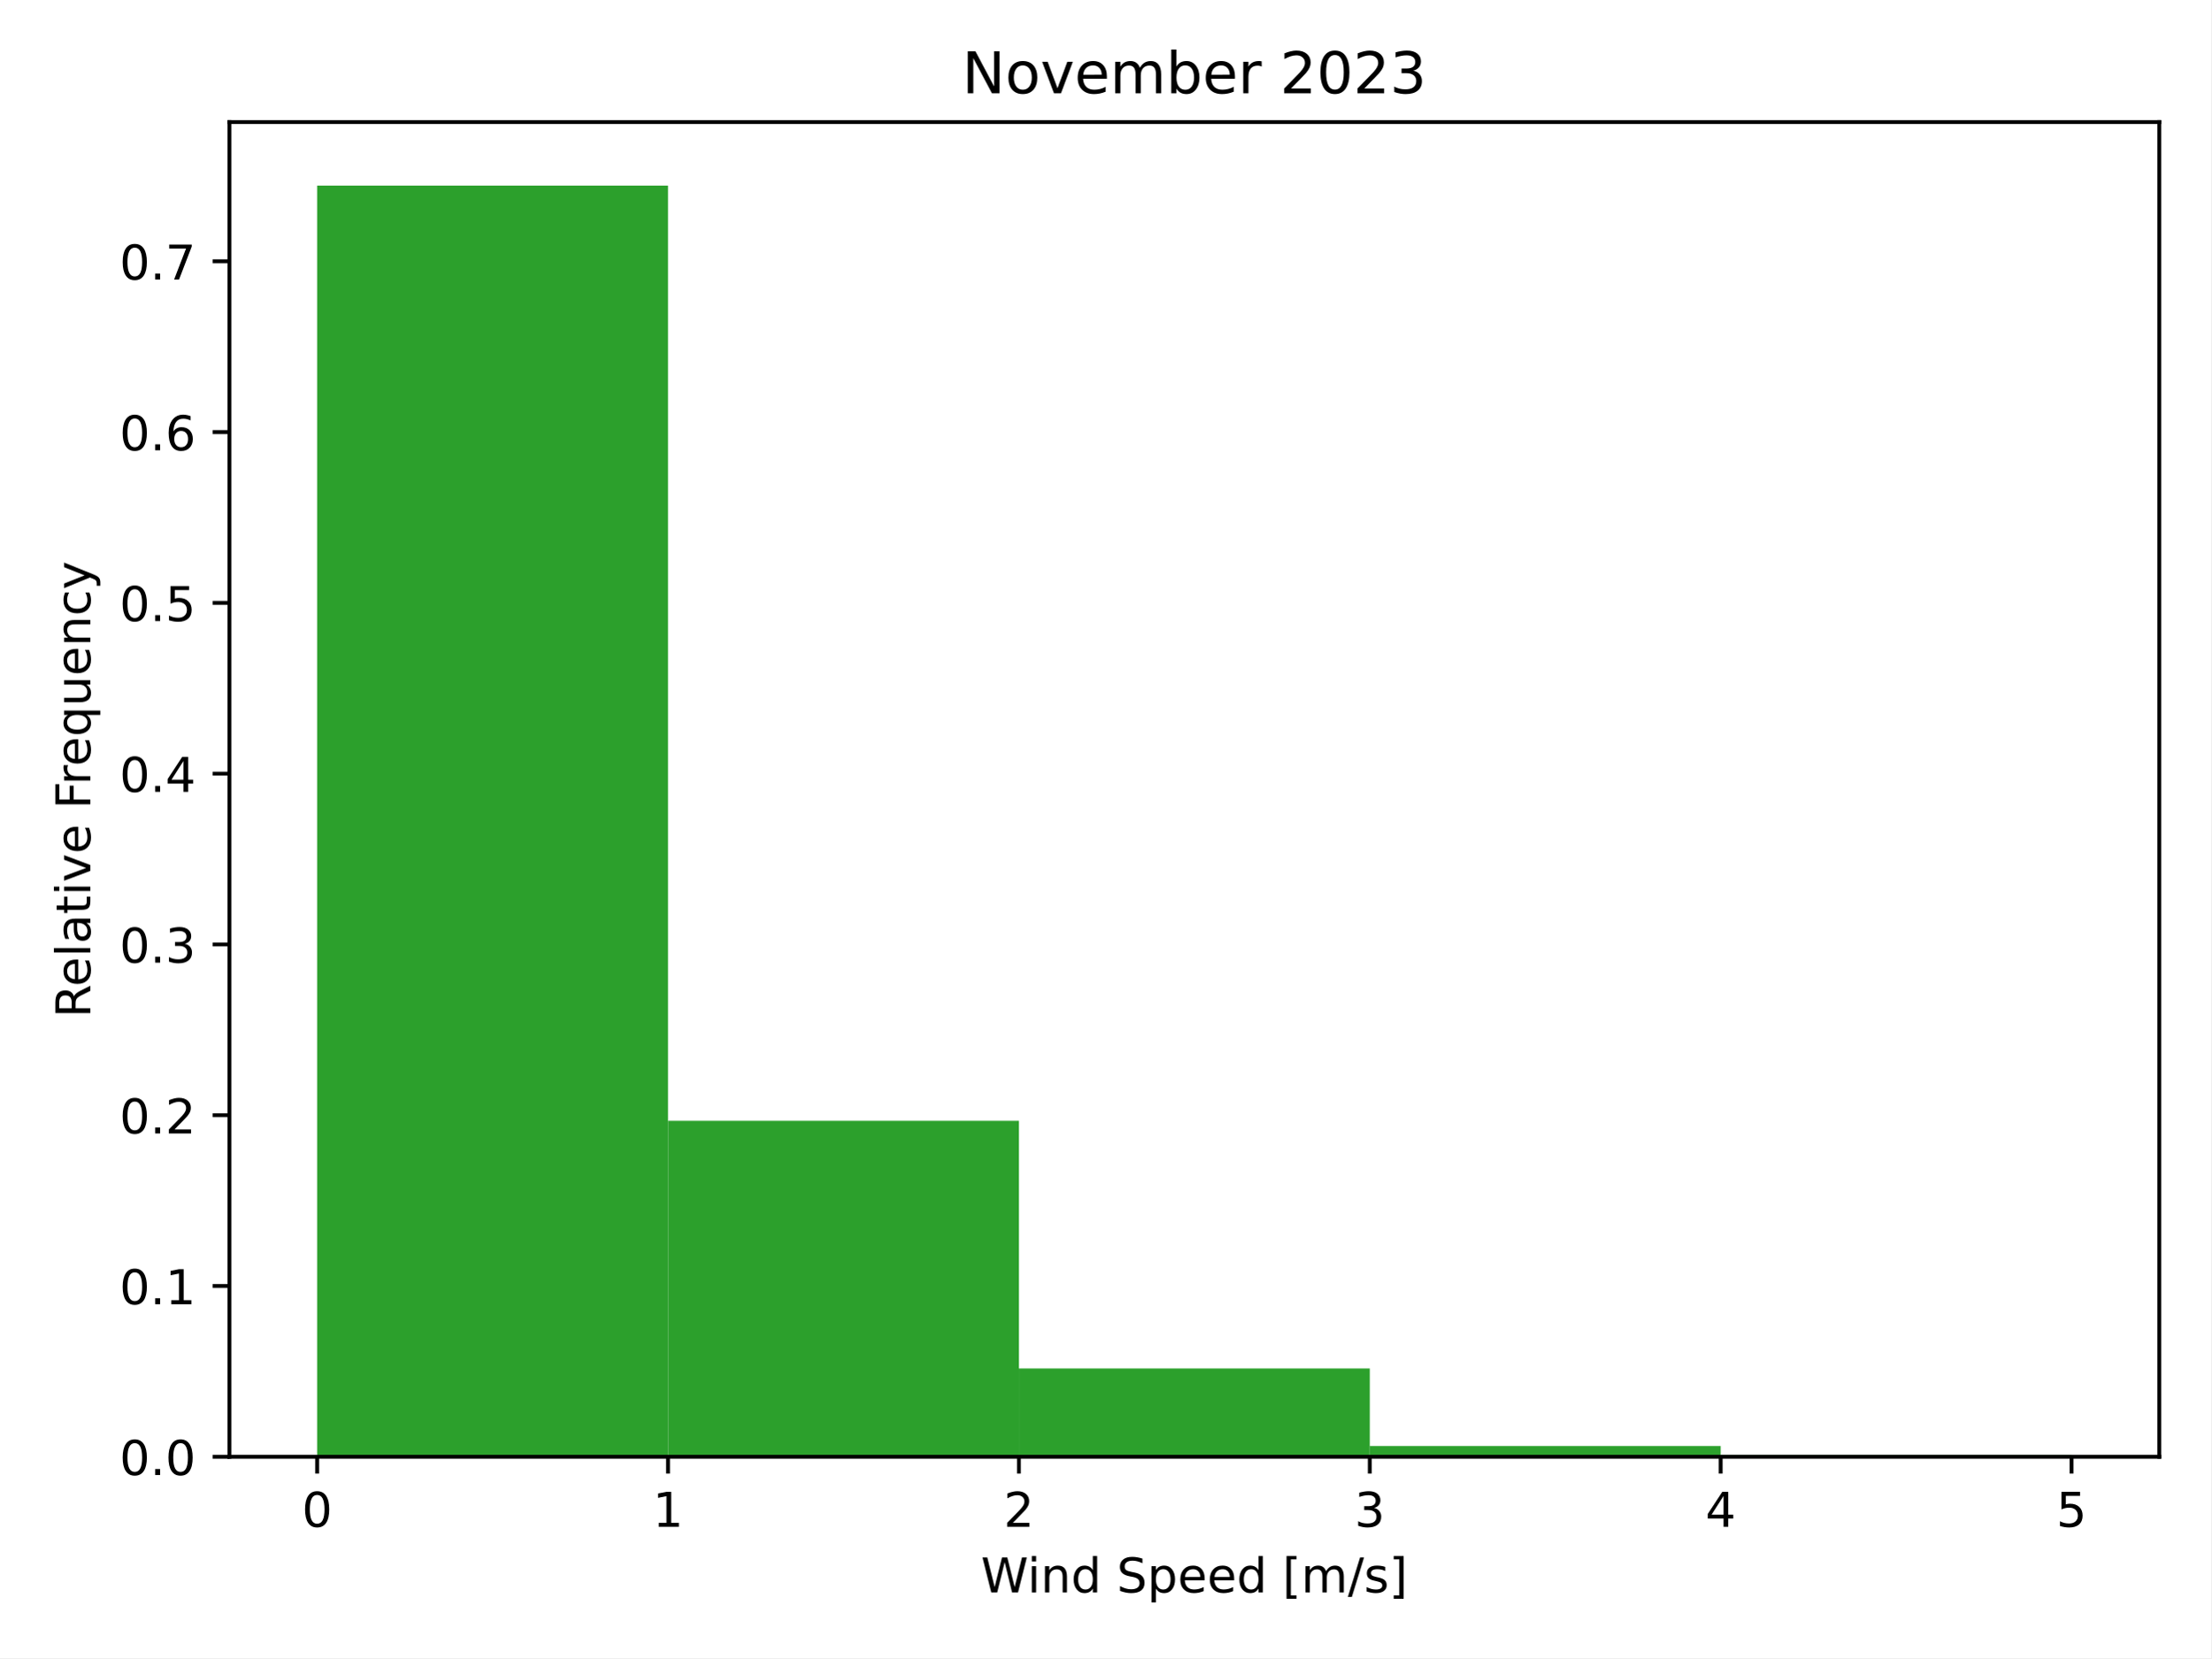
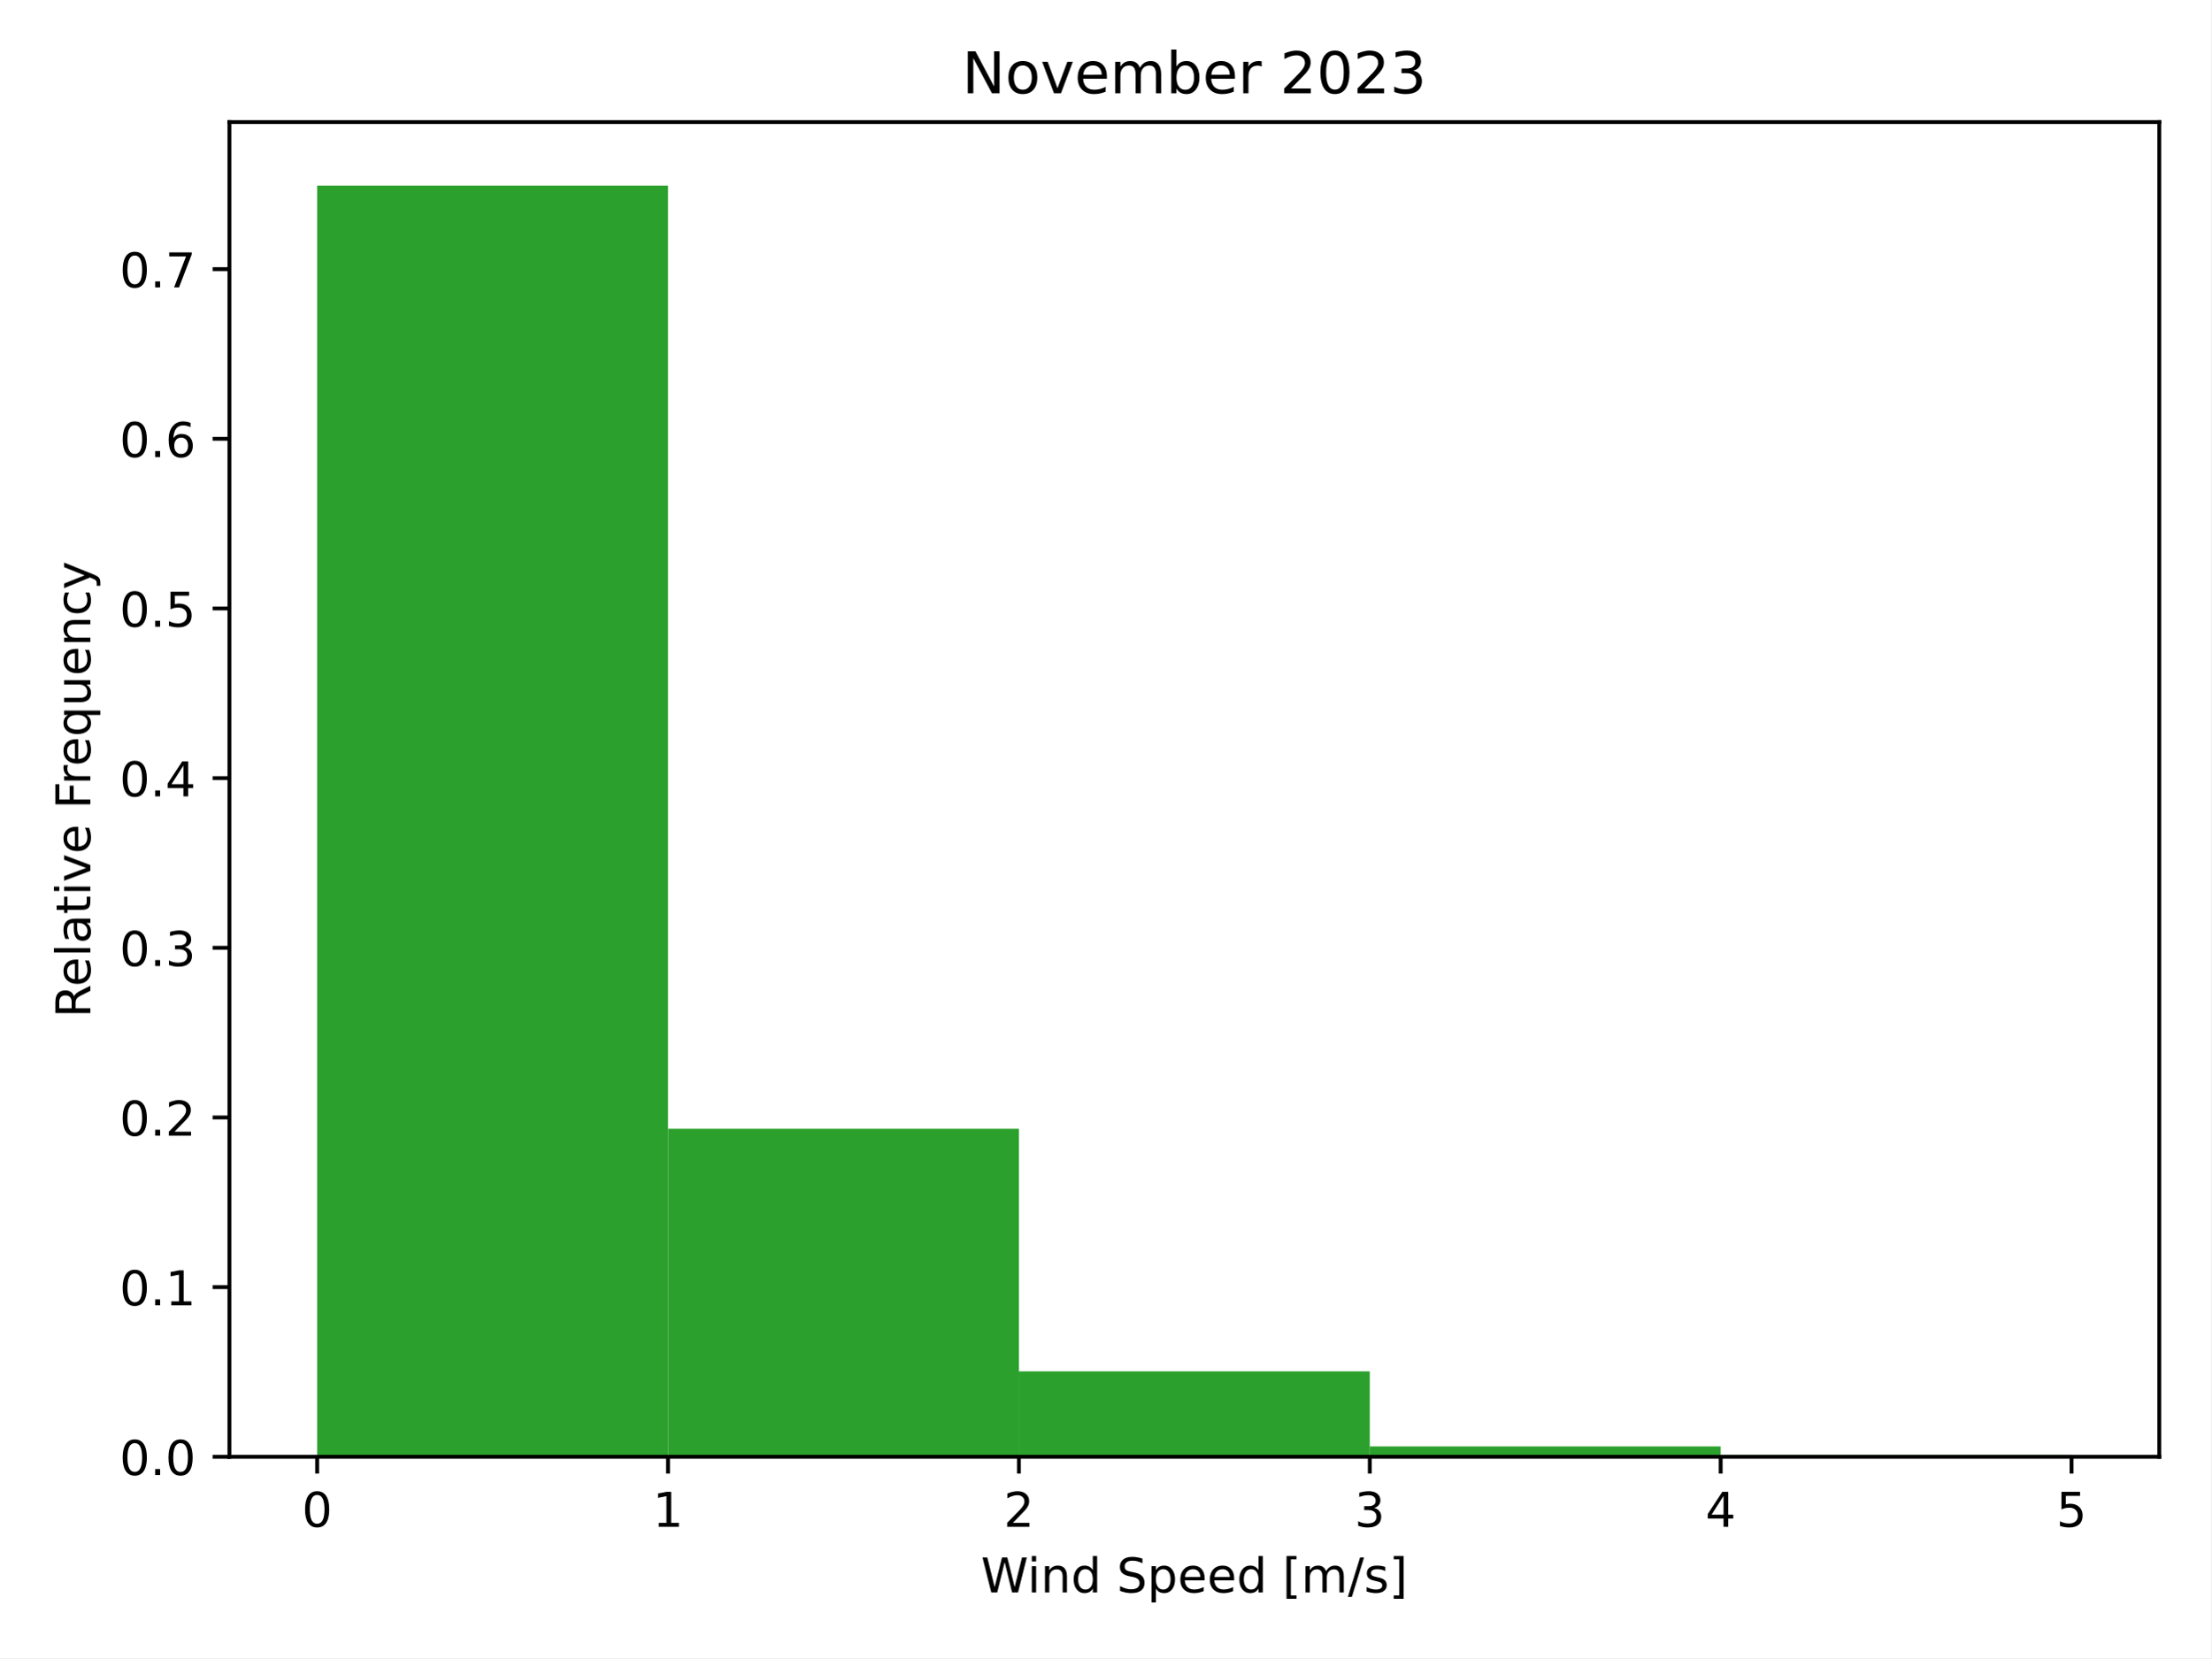
<svg xmlns="http://www.w3.org/2000/svg" xmlns:xlink="http://www.w3.org/1999/xlink" width="460.8pt" height="345.6pt" viewBox="0 0 460.8 345.6" version="1.1">
  <defs>
    <style type="text/css">*{stroke-linejoin: round; stroke-linecap: butt}</style>
  </defs>
  <g id="figure_1">
    <g id="patch_1">
      <path d="M 0 345.6  L 460.8 345.6  L 460.8 0  L 0 0  z " style="fill: #ffffff" />
    </g>
    <g id="axes_1">
      <g id="patch_2">
        <path d="M 47.81 303.64  L 450 303.64  L 450 25.44  L 47.81 25.44  z " style="fill: #ffffff" />
      </g>
      <g id="patch_3">
-         <path d="M 66.091 303.64  L 139.217 303.64  L 139.217 38.688  L 66.091 38.688  z " clip-path="url(#pb0e21afbc5)" style="fill: #2ca02c" />
+         <path d="M 66.091 303.64  L 139.217 303.64  L 139.217 38.688  L 66.091 38.688  z " clip-path="url(#pafac29fd90)" style="fill: #2ca02c" />
      </g>
      <g id="patch_4">
-         <path d="M 139.217 303.64  L 212.342 303.64  L 212.342 233.601  L 139.217 233.601  z " clip-path="url(#pb0e21afbc5)" style="fill: #2ca02c" />
+         <path d="M 139.217 303.64  L 212.342 303.64  L 212.342 235.26  L 139.217 235.26  z " clip-path="url(#pafac29fd90)" style="fill: #2ca02c" />
      </g>
      <g id="patch_5">
-         <path d="M 212.342 303.64  L 285.468 303.64  L 285.468 285.228  L 212.342 285.228  z " clip-path="url(#pb0e21afbc5)" style="fill: #2ca02c" />
+         <path d="M 212.342 303.64  L 285.468 303.64  L 285.468 285.826  L 212.342 285.826  z " clip-path="url(#pafac29fd90)" style="fill: #2ca02c" />
      </g>
      <g id="patch_6">
-         <path d="M 285.468 303.64  L 358.593 303.64  L 358.593 301.401  L 285.468 301.401  z " clip-path="url(#pb0e21afbc5)" style="fill: #2ca02c" />
+         <path d="M 285.468 303.64  L 358.593 303.64  L 358.593 301.474  L 285.468 301.474  z " clip-path="url(#pafac29fd90)" style="fill: #2ca02c" />
      </g>
      <g id="patch_7">
-         <path d="M 358.593 303.64  L 431.719 303.64  L 431.719 303.306  L 358.593 303.306  z " clip-path="url(#pb0e21afbc5)" style="fill: #2ca02c" />
+         <path d="M 358.593 303.64  L 431.719 303.64  L 431.719 303.317  L 358.593 303.317  z " clip-path="url(#pafac29fd90)" style="fill: #2ca02c" />
      </g>
      <g id="matplotlib.axis_1">
        <g id="xtick_1">
          <g id="line2d_1">
            <defs>
-               <path id="mb239169184" d="M 0 0  L 0 3.5  " style="stroke: #000000; stroke-width: 0.8" />
+               <path id="m28a79cea11" d="M 0 0  L 0 3.5  " style="stroke: #000000; stroke-width: 0.8" />
            </defs>
            <g>
-               <use xlink:href="#mb239169184" x="66.091" y="303.64" style="stroke: #000000; stroke-width: 0.8" />
+               <use xlink:href="#m28a79cea11" x="66.091" y="303.64" style="stroke: #000000; stroke-width: 0.8" />
            </g>
          </g>
          <g id="text_1">
            <g transform="translate(62.91011 318.2384) scale(0.1 -0.1)">
              <defs>
                <path id="DejaVuSans-30" d="M 2034 4250  Q 1547 4250 1301 3770  Q 1056 3291 1056 2328  Q 1056 1369 1301 889  Q 1547 409 2034 409  Q 2525 409 2770 889  Q 3016 1369 3016 2328  Q 3016 3291 2770 3770  Q 2525 4250 2034 4250  z M 2034 4750  Q 2819 4750 3233 4129  Q 3647 3509 3647 2328  Q 3647 1150 3233 529  Q 2819 -91 2034 -91  Q 1250 -91 836 529  Q 422 1150 422 2328  Q 422 3509 836 4129  Q 1250 4750 2034 4750  z " transform="scale(0.015625)" />
              </defs>
              <use xlink:href="#DejaVuSans-30" />
            </g>
          </g>
        </g>
        <g id="xtick_2">
          <g id="line2d_2">
            <g>
-               <use xlink:href="#mb239169184" x="139.217" y="303.64" style="stroke: #000000; stroke-width: 0.8" />
+               <use xlink:href="#m28a79cea11" x="139.217" y="303.64" style="stroke: #000000; stroke-width: 0.8" />
            </g>
          </g>
          <g id="text_2">
            <g transform="translate(136.0356 318.2384) scale(0.1 -0.1)">
              <defs>
                <path id="DejaVuSans-31" d="M 794 531  L 1825 531  L 1825 4091  L 703 3866  L 703 4441  L 1819 4666  L 2450 4666  L 2450 531  L 3481 531  L 3481 0  L 794 0  L 794 531  z " transform="scale(0.015625)" />
              </defs>
              <use xlink:href="#DejaVuSans-31" />
            </g>
          </g>
        </g>
        <g id="xtick_3">
          <g id="line2d_3">
            <g>
-               <use xlink:href="#mb239169184" x="212.342" y="303.64" style="stroke: #000000; stroke-width: 0.8" />
+               <use xlink:href="#m28a79cea11" x="212.342" y="303.64" style="stroke: #000000; stroke-width: 0.8" />
            </g>
          </g>
          <g id="text_3">
            <g transform="translate(209.161 318.2384) scale(0.1 -0.1)">
              <defs>
                <path id="DejaVuSans-32" d="M 1228 531  L 3431 531  L 3431 0  L 469 0  L 469 531  Q 828 903 1448 1529  Q 2069 2156 2228 2338  Q 2531 2678 2651 2914  Q 2772 3150 2772 3378  Q 2772 3750 2511 3984  Q 2250 4219 1831 4219  Q 1534 4219 1204 4116  Q 875 4013 500 3803  L 500 4441  Q 881 4594 1212 4672  Q 1544 4750 1819 4750  Q 2544 4750 2975 4387  Q 3406 4025 3406 3419  Q 3406 3131 3298 2873  Q 3191 2616 2906 2266  Q 2828 2175 2409 1742  Q 1991 1309 1228 531  z " transform="scale(0.015625)" />
              </defs>
              <use xlink:href="#DejaVuSans-32" />
            </g>
          </g>
        </g>
        <g id="xtick_4">
          <g id="line2d_4">
            <g>
-               <use xlink:href="#mb239169184" x="285.468" y="303.64" style="stroke: #000000; stroke-width: 0.8" />
+               <use xlink:href="#m28a79cea11" x="285.468" y="303.64" style="stroke: #000000; stroke-width: 0.8" />
            </g>
          </g>
          <g id="text_4">
            <g transform="translate(282.2865 318.2384) scale(0.1 -0.1)">
              <defs>
                <path id="DejaVuSans-33" d="M 2597 2516  Q 3050 2419 3304 2112  Q 3559 1806 3559 1356  Q 3559 666 3084 287  Q 2609 -91 1734 -91  Q 1441 -91 1130 -33  Q 819 25 488 141  L 488 750  Q 750 597 1062 519  Q 1375 441 1716 441  Q 2309 441 2620 675  Q 2931 909 2931 1356  Q 2931 1769 2642 2001  Q 2353 2234 1838 2234  L 1294 2234  L 1294 2753  L 1863 2753  Q 2328 2753 2575 2939  Q 2822 3125 2822 3475  Q 2822 3834 2567 4026  Q 2313 4219 1838 4219  Q 1578 4219 1281 4162  Q 984 4106 628 3988  L 628 4550  Q 988 4650 1302 4700  Q 1616 4750 1894 4750  Q 2613 4750 3031 4423  Q 3450 4097 3450 3541  Q 3450 3153 3228 2886  Q 3006 2619 2597 2516  z " transform="scale(0.015625)" />
              </defs>
              <use xlink:href="#DejaVuSans-33" />
            </g>
          </g>
        </g>
        <g id="xtick_5">
          <g id="line2d_5">
            <g>
-               <use xlink:href="#mb239169184" x="358.593" y="303.64" style="stroke: #000000; stroke-width: 0.8" />
+               <use xlink:href="#m28a79cea11" x="358.593" y="303.64" style="stroke: #000000; stroke-width: 0.8" />
            </g>
          </g>
          <g id="text_5">
            <g transform="translate(355.4119 318.2384) scale(0.1 -0.1)">
              <defs>
                <path id="DejaVuSans-34" d="M 2419 4116  L 825 1625  L 2419 1625  L 2419 4116  z M 2253 4666  L 3047 4666  L 3047 1625  L 3713 1625  L 3713 1100  L 3047 1100  L 3047 0  L 2419 0  L 2419 1100  L 313 1100  L 313 1709  L 2253 4666  z " transform="scale(0.015625)" />
              </defs>
              <use xlink:href="#DejaVuSans-34" />
            </g>
          </g>
        </g>
        <g id="xtick_6">
          <g id="line2d_6">
            <g>
-               <use xlink:href="#mb239169184" x="431.719" y="303.64" style="stroke: #000000; stroke-width: 0.8" />
+               <use xlink:href="#m28a79cea11" x="431.719" y="303.64" style="stroke: #000000; stroke-width: 0.8" />
            </g>
          </g>
          <g id="text_6">
            <g transform="translate(428.5374 318.2384) scale(0.1 -0.1)">
              <defs>
                <path id="DejaVuSans-35" d="M 691 4666  L 3169 4666  L 3169 4134  L 1269 4134  L 1269 2991  Q 1406 3038 1543 3061  Q 1681 3084 1819 3084  Q 2600 3084 3056 2656  Q 3513 2228 3513 1497  Q 3513 744 3044 326  Q 2575 -91 1722 -91  Q 1428 -91 1123 -41  Q 819 9 494 109  L 494 744  Q 775 591 1075 516  Q 1375 441 1709 441  Q 2250 441 2565 725  Q 2881 1009 2881 1497  Q 2881 1984 2565 2268  Q 2250 2553 1709 2553  Q 1456 2553 1204 2497  Q 953 2441 691 2322  L 691 4666  z " transform="scale(0.015625)" />
              </defs>
              <use xlink:href="#DejaVuSans-35" />
            </g>
          </g>
        </g>
        <g id="text_7">
          <g transform="translate(204.4269 331.9166) scale(0.1 -0.1)">
            <defs>
              <path id="DejaVuSans-57" d="M 213 4666  L 850 4666  L 1831 722  L 2809 4666  L 3519 4666  L 4500 722  L 5478 4666  L 6119 4666  L 4947 0  L 4153 0  L 3169 4050  L 2175 0  L 1381 0  L 213 4666  z " transform="scale(0.015625)" />
              <path id="DejaVuSans-69" d="M 603 3500  L 1178 3500  L 1178 0  L 603 0  L 603 3500  z M 603 4863  L 1178 4863  L 1178 4134  L 603 4134  L 603 4863  z " transform="scale(0.015625)" />
              <path id="DejaVuSans-6e" d="M 3513 2113  L 3513 0  L 2938 0  L 2938 2094  Q 2938 2591 2744 2837  Q 2550 3084 2163 3084  Q 1697 3084 1428 2787  Q 1159 2491 1159 1978  L 1159 0  L 581 0  L 581 3500  L 1159 3500  L 1159 2956  Q 1366 3272 1645 3428  Q 1925 3584 2291 3584  Q 2894 3584 3203 3211  Q 3513 2838 3513 2113  z " transform="scale(0.015625)" />
              <path id="DejaVuSans-64" d="M 2906 2969  L 2906 4863  L 3481 4863  L 3481 0  L 2906 0  L 2906 525  Q 2725 213 2448 61  Q 2172 -91 1784 -91  Q 1150 -91 751 415  Q 353 922 353 1747  Q 353 2572 751 3078  Q 1150 3584 1784 3584  Q 2172 3584 2448 3432  Q 2725 3281 2906 2969  z M 947 1747  Q 947 1113 1208 752  Q 1469 391 1925 391  Q 2381 391 2643 752  Q 2906 1113 2906 1747  Q 2906 2381 2643 2742  Q 2381 3103 1925 3103  Q 1469 3103 1208 2742  Q 947 2381 947 1747  z " transform="scale(0.015625)" />
              <path id="DejaVuSans-20" transform="scale(0.015625)" />
              <path id="DejaVuSans-53" d="M 3425 4513  L 3425 3897  Q 3066 4069 2747 4153  Q 2428 4238 2131 4238  Q 1616 4238 1336 4038  Q 1056 3838 1056 3469  Q 1056 3159 1242 3001  Q 1428 2844 1947 2747  L 2328 2669  Q 3034 2534 3370 2195  Q 3706 1856 3706 1288  Q 3706 609 3251 259  Q 2797 -91 1919 -91  Q 1588 -91 1214 -16  Q 841 59 441 206  L 441 856  Q 825 641 1194 531  Q 1563 422 1919 422  Q 2459 422 2753 634  Q 3047 847 3047 1241  Q 3047 1584 2836 1778  Q 2625 1972 2144 2069  L 1759 2144  Q 1053 2284 737 2584  Q 422 2884 422 3419  Q 422 4038 858 4394  Q 1294 4750 2059 4750  Q 2388 4750 2728 4690  Q 3069 4631 3425 4513  z " transform="scale(0.015625)" />
              <path id="DejaVuSans-70" d="M 1159 525  L 1159 -1331  L 581 -1331  L 581 3500  L 1159 3500  L 1159 2969  Q 1341 3281 1617 3432  Q 1894 3584 2278 3584  Q 2916 3584 3314 3078  Q 3713 2572 3713 1747  Q 3713 922 3314 415  Q 2916 -91 2278 -91  Q 1894 -91 1617 61  Q 1341 213 1159 525  z M 3116 1747  Q 3116 2381 2855 2742  Q 2594 3103 2138 3103  Q 1681 3103 1420 2742  Q 1159 2381 1159 1747  Q 1159 1113 1420 752  Q 1681 391 2138 391  Q 2594 391 2855 752  Q 3116 1113 3116 1747  z " transform="scale(0.015625)" />
              <path id="DejaVuSans-65" d="M 3597 1894  L 3597 1613  L 953 1613  Q 991 1019 1311 708  Q 1631 397 2203 397  Q 2534 397 2845 478  Q 3156 559 3463 722  L 3463 178  Q 3153 47 2828 -22  Q 2503 -91 2169 -91  Q 1331 -91 842 396  Q 353 884 353 1716  Q 353 2575 817 3079  Q 1281 3584 2069 3584  Q 2775 3584 3186 3129  Q 3597 2675 3597 1894  z M 3022 2063  Q 3016 2534 2758 2815  Q 2500 3097 2075 3097  Q 1594 3097 1305 2825  Q 1016 2553 972 2059  L 3022 2063  z " transform="scale(0.015625)" />
              <path id="DejaVuSans-5b" d="M 550 4863  L 1875 4863  L 1875 4416  L 1125 4416  L 1125 -397  L 1875 -397  L 1875 -844  L 550 -844  L 550 4863  z " transform="scale(0.015625)" />
              <path id="DejaVuSans-6d" d="M 3328 2828  Q 3544 3216 3844 3400  Q 4144 3584 4550 3584  Q 5097 3584 5394 3201  Q 5691 2819 5691 2113  L 5691 0  L 5113 0  L 5113 2094  Q 5113 2597 4934 2840  Q 4756 3084 4391 3084  Q 3944 3084 3684 2787  Q 3425 2491 3425 1978  L 3425 0  L 2847 0  L 2847 2094  Q 2847 2600 2669 2842  Q 2491 3084 2119 3084  Q 1678 3084 1418 2786  Q 1159 2488 1159 1978  L 1159 0  L 581 0  L 581 3500  L 1159 3500  L 1159 2956  Q 1356 3278 1631 3431  Q 1906 3584 2284 3584  Q 2666 3584 2933 3390  Q 3200 3197 3328 2828  z " transform="scale(0.015625)" />
              <path id="DejaVuSans-2f" d="M 1625 4666  L 2156 4666  L 531 -594  L 0 -594  L 1625 4666  z " transform="scale(0.015625)" />
              <path id="DejaVuSans-73" d="M 2834 3397  L 2834 2853  Q 2591 2978 2328 3040  Q 2066 3103 1784 3103  Q 1356 3103 1142 2972  Q 928 2841 928 2578  Q 928 2378 1081 2264  Q 1234 2150 1697 2047  L 1894 2003  Q 2506 1872 2764 1633  Q 3022 1394 3022 966  Q 3022 478 2636 193  Q 2250 -91 1575 -91  Q 1294 -91 989 -36  Q 684 19 347 128  L 347 722  Q 666 556 975 473  Q 1284 391 1588 391  Q 1994 391 2212 530  Q 2431 669 2431 922  Q 2431 1156 2273 1281  Q 2116 1406 1581 1522  L 1381 1569  Q 847 1681 609 1914  Q 372 2147 372 2553  Q 372 3047 722 3315  Q 1072 3584 1716 3584  Q 2034 3584 2315 3537  Q 2597 3491 2834 3397  z " transform="scale(0.015625)" />
              <path id="DejaVuSans-5d" d="M 1947 4863  L 1947 -844  L 622 -844  L 622 -397  L 1369 -397  L 1369 4416  L 622 4416  L 622 4863  L 1947 4863  z " transform="scale(0.015625)" />
            </defs>
            <use xlink:href="#DejaVuSans-57" />
            <use xlink:href="#DejaVuSans-69" x="96.627" />
            <use xlink:href="#DejaVuSans-6e" x="124.41" />
            <use xlink:href="#DejaVuSans-64" x="187.789" />
            <use xlink:href="#DejaVuSans-20" x="251.266" />
            <use xlink:href="#DejaVuSans-53" x="283.053" />
            <use xlink:href="#DejaVuSans-70" x="346.529" />
            <use xlink:href="#DejaVuSans-65" x="410.006" />
            <use xlink:href="#DejaVuSans-65" x="471.529" />
            <use xlink:href="#DejaVuSans-64" x="533.053" />
            <use xlink:href="#DejaVuSans-20" x="596.529" />
            <use xlink:href="#DejaVuSans-5b" x="628.316" />
            <use xlink:href="#DejaVuSans-6d" x="667.33" />
            <use xlink:href="#DejaVuSans-2f" x="764.742" />
            <use xlink:href="#DejaVuSans-73" x="798.434" />
            <use xlink:href="#DejaVuSans-5d" x="850.533" />
          </g>
        </g>
      </g>
      <g id="matplotlib.axis_2">
        <g id="ytick_1">
          <g id="line2d_7">
            <defs>
-               <path id="m1aa81de301" d="M 0 0  L -3.5 0  " style="stroke: #000000; stroke-width: 0.8" />
+               <path id="m9e2fd0a843" d="M 0 0  L -3.5 0  " style="stroke: #000000; stroke-width: 0.8" />
            </defs>
            <g>
-               <use xlink:href="#m1aa81de301" x="47.81" y="303.64" style="stroke: #000000; stroke-width: 0.8" />
+               <use xlink:href="#m9e2fd0a843" x="47.81" y="303.64" style="stroke: #000000; stroke-width: 0.8" />
            </g>
          </g>
          <g id="text_8">
            <g transform="translate(24.90687 307.4392) scale(0.1 -0.1)">
              <defs>
                <path id="DejaVuSans-2e" d="M 684 794  L 1344 794  L 1344 0  L 684 0  L 684 794  z " transform="scale(0.015625)" />
              </defs>
              <use xlink:href="#DejaVuSans-30" />
              <use xlink:href="#DejaVuSans-2e" x="63.623" />
              <use xlink:href="#DejaVuSans-30" x="95.41" />
            </g>
          </g>
        </g>
        <g id="ytick_2">
          <g id="line2d_8">
            <g>
-               <use xlink:href="#m1aa81de301" x="47.81" y="268.042" style="stroke: #000000; stroke-width: 0.8" />
+               <use xlink:href="#m9e2fd0a843" x="47.81" y="268.276" style="stroke: #000000; stroke-width: 0.8" />
            </g>
          </g>
          <g id="text_9">
-             <g transform="translate(24.90687 271.8416) scale(0.1 -0.1)">
+             <g transform="translate(24.90687 272.0756) scale(0.1 -0.1)">
              <use xlink:href="#DejaVuSans-30" />
              <use xlink:href="#DejaVuSans-2e" x="63.623" />
              <use xlink:href="#DejaVuSans-31" x="95.41" />
            </g>
          </g>
        </g>
        <g id="ytick_3">
          <g id="line2d_9">
            <g>
-               <use xlink:href="#m1aa81de301" x="47.81" y="232.445" style="stroke: #000000; stroke-width: 0.8" />
+               <use xlink:href="#m9e2fd0a843" x="47.81" y="232.913" style="stroke: #000000; stroke-width: 0.8" />
            </g>
          </g>
          <g id="text_10">
-             <g transform="translate(24.90687 236.2439) scale(0.1 -0.1)">
+             <g transform="translate(24.90687 236.712) scale(0.1 -0.1)">
              <use xlink:href="#DejaVuSans-30" />
              <use xlink:href="#DejaVuSans-2e" x="63.623" />
              <use xlink:href="#DejaVuSans-32" x="95.41" />
            </g>
          </g>
        </g>
        <g id="ytick_4">
          <g id="line2d_10">
            <g>
-               <use xlink:href="#m1aa81de301" x="47.81" y="196.847" style="stroke: #000000; stroke-width: 0.8" />
+               <use xlink:href="#m9e2fd0a843" x="47.81" y="197.549" style="stroke: #000000; stroke-width: 0.8" />
            </g>
          </g>
          <g id="text_11">
-             <g transform="translate(24.90687 200.6463) scale(0.1 -0.1)">
+             <g transform="translate(24.90687 201.3483) scale(0.1 -0.1)">
              <use xlink:href="#DejaVuSans-30" />
              <use xlink:href="#DejaVuSans-2e" x="63.623" />
              <use xlink:href="#DejaVuSans-33" x="95.41" />
            </g>
          </g>
        </g>
        <g id="ytick_5">
          <g id="line2d_11">
            <g>
-               <use xlink:href="#m1aa81de301" x="47.81" y="161.249" style="stroke: #000000; stroke-width: 0.8" />
+               <use xlink:href="#m9e2fd0a843" x="47.81" y="162.185" style="stroke: #000000; stroke-width: 0.8" />
            </g>
          </g>
          <g id="text_12">
-             <g transform="translate(24.90687 165.0486) scale(0.1 -0.1)">
+             <g transform="translate(24.90687 165.9847) scale(0.1 -0.1)">
              <use xlink:href="#DejaVuSans-30" />
              <use xlink:href="#DejaVuSans-2e" x="63.623" />
              <use xlink:href="#DejaVuSans-34" x="95.41" />
            </g>
          </g>
        </g>
        <g id="ytick_6">
          <g id="line2d_12">
            <g>
-               <use xlink:href="#m1aa81de301" x="47.81" y="125.652" style="stroke: #000000; stroke-width: 0.8" />
+               <use xlink:href="#m9e2fd0a843" x="47.81" y="126.822" style="stroke: #000000; stroke-width: 0.8" />
            </g>
          </g>
          <g id="text_13">
-             <g transform="translate(24.90687 129.451) scale(0.1 -0.1)">
+             <g transform="translate(24.90687 130.6211) scale(0.1 -0.1)">
              <use xlink:href="#DejaVuSans-30" />
              <use xlink:href="#DejaVuSans-2e" x="63.623" />
              <use xlink:href="#DejaVuSans-35" x="95.41" />
            </g>
          </g>
        </g>
        <g id="ytick_7">
          <g id="line2d_13">
            <g>
-               <use xlink:href="#m1aa81de301" x="47.81" y="90.054" style="stroke: #000000; stroke-width: 0.8" />
+               <use xlink:href="#m9e2fd0a843" x="47.81" y="91.458" style="stroke: #000000; stroke-width: 0.8" />
            </g>
          </g>
          <g id="text_14">
-             <g transform="translate(24.90687 93.85331) scale(0.1 -0.1)">
+             <g transform="translate(24.90687 95.25746) scale(0.1 -0.1)">
              <defs>
                <path id="DejaVuSans-36" d="M 2113 2584  Q 1688 2584 1439 2293  Q 1191 2003 1191 1497  Q 1191 994 1439 701  Q 1688 409 2113 409  Q 2538 409 2786 701  Q 3034 994 3034 1497  Q 3034 2003 2786 2293  Q 2538 2584 2113 2584  z M 3366 4563  L 3366 3988  Q 3128 4100 2886 4159  Q 2644 4219 2406 4219  Q 1781 4219 1451 3797  Q 1122 3375 1075 2522  Q 1259 2794 1537 2939  Q 1816 3084 2150 3084  Q 2853 3084 3261 2657  Q 3669 2231 3669 1497  Q 3669 778 3244 343  Q 2819 -91 2113 -91  Q 1303 -91 875 529  Q 447 1150 447 2328  Q 447 3434 972 4092  Q 1497 4750 2381 4750  Q 2619 4750 2861 4703  Q 3103 4656 3366 4563  z " transform="scale(0.015625)" />
              </defs>
              <use xlink:href="#DejaVuSans-30" />
              <use xlink:href="#DejaVuSans-2e" x="63.623" />
              <use xlink:href="#DejaVuSans-36" x="95.41" />
            </g>
          </g>
        </g>
        <g id="ytick_8">
          <g id="line2d_14">
            <g>
-               <use xlink:href="#m1aa81de301" x="47.81" y="54.456" style="stroke: #000000; stroke-width: 0.8" />
+               <use xlink:href="#m9e2fd0a843" x="47.81" y="56.095" style="stroke: #000000; stroke-width: 0.8" />
            </g>
          </g>
          <g id="text_15">
-             <g transform="translate(24.90687 58.25567) scale(0.1 -0.1)">
+             <g transform="translate(24.90687 59.89384) scale(0.1 -0.1)">
              <defs>
                <path id="DejaVuSans-37" d="M 525 4666  L 3525 4666  L 3525 4397  L 1831 0  L 1172 0  L 2766 4134  L 525 4134  L 525 4666  z " transform="scale(0.015625)" />
              </defs>
              <use xlink:href="#DejaVuSans-30" />
              <use xlink:href="#DejaVuSans-2e" x="63.623" />
              <use xlink:href="#DejaVuSans-37" x="95.41" />
            </g>
          </g>
        </g>
        <g id="text_16">
          <g transform="translate(18.82719 212.1228) rotate(-90) scale(0.1 -0.1)">
            <defs>
              <path id="DejaVuSans-52" d="M 2841 2188  Q 3044 2119 3236 1894  Q 3428 1669 3622 1275  L 4263 0  L 3584 0  L 2988 1197  Q 2756 1666 2539 1819  Q 2322 1972 1947 1972  L 1259 1972  L 1259 0  L 628 0  L 628 4666  L 2053 4666  Q 2853 4666 3247 4331  Q 3641 3997 3641 3322  Q 3641 2881 3436 2590  Q 3231 2300 2841 2188  z M 1259 4147  L 1259 2491  L 2053 2491  Q 2509 2491 2742 2702  Q 2975 2913 2975 3322  Q 2975 3731 2742 3939  Q 2509 4147 2053 4147  L 1259 4147  z " transform="scale(0.015625)" />
              <path id="DejaVuSans-6c" d="M 603 4863  L 1178 4863  L 1178 0  L 603 0  L 603 4863  z " transform="scale(0.015625)" />
              <path id="DejaVuSans-61" d="M 2194 1759  Q 1497 1759 1228 1600  Q 959 1441 959 1056  Q 959 750 1161 570  Q 1363 391 1709 391  Q 2188 391 2477 730  Q 2766 1069 2766 1631  L 2766 1759  L 2194 1759  z M 3341 1997  L 3341 0  L 2766 0  L 2766 531  Q 2569 213 2275 61  Q 1981 -91 1556 -91  Q 1019 -91 701 211  Q 384 513 384 1019  Q 384 1609 779 1909  Q 1175 2209 1959 2209  L 2766 2209  L 2766 2266  Q 2766 2663 2505 2880  Q 2244 3097 1772 3097  Q 1472 3097 1187 3025  Q 903 2953 641 2809  L 641 3341  Q 956 3463 1253 3523  Q 1550 3584 1831 3584  Q 2591 3584 2966 3190  Q 3341 2797 3341 1997  z " transform="scale(0.015625)" />
              <path id="DejaVuSans-74" d="M 1172 4494  L 1172 3500  L 2356 3500  L 2356 3053  L 1172 3053  L 1172 1153  Q 1172 725 1289 603  Q 1406 481 1766 481  L 2356 481  L 2356 0  L 1766 0  Q 1100 0 847 248  Q 594 497 594 1153  L 594 3053  L 172 3053  L 172 3500  L 594 3500  L 594 4494  L 1172 4494  z " transform="scale(0.015625)" />
              <path id="DejaVuSans-76" d="M 191 3500  L 800 3500  L 1894 563  L 2988 3500  L 3597 3500  L 2284 0  L 1503 0  L 191 3500  z " transform="scale(0.015625)" />
              <path id="DejaVuSans-46" d="M 628 4666  L 3309 4666  L 3309 4134  L 1259 4134  L 1259 2759  L 3109 2759  L 3109 2228  L 1259 2228  L 1259 0  L 628 0  L 628 4666  z " transform="scale(0.015625)" />
              <path id="DejaVuSans-72" d="M 2631 2963  Q 2534 3019 2420 3045  Q 2306 3072 2169 3072  Q 1681 3072 1420 2755  Q 1159 2438 1159 1844  L 1159 0  L 581 0  L 581 3500  L 1159 3500  L 1159 2956  Q 1341 3275 1631 3429  Q 1922 3584 2338 3584  Q 2397 3584 2469 3576  Q 2541 3569 2628 3553  L 2631 2963  z " transform="scale(0.015625)" />
              <path id="DejaVuSans-71" d="M 947 1747  Q 947 1113 1208 752  Q 1469 391 1925 391  Q 2381 391 2643 752  Q 2906 1113 2906 1747  Q 2906 2381 2643 2742  Q 2381 3103 1925 3103  Q 1469 3103 1208 2742  Q 947 2381 947 1747  z M 2906 525  Q 2725 213 2448 61  Q 2172 -91 1784 -91  Q 1150 -91 751 415  Q 353 922 353 1747  Q 353 2572 751 3078  Q 1150 3584 1784 3584  Q 2172 3584 2448 3432  Q 2725 3281 2906 2969  L 2906 3500  L 3481 3500  L 3481 -1331  L 2906 -1331  L 2906 525  z " transform="scale(0.015625)" />
              <path id="DejaVuSans-75" d="M 544 1381  L 544 3500  L 1119 3500  L 1119 1403  Q 1119 906 1312 657  Q 1506 409 1894 409  Q 2359 409 2629 706  Q 2900 1003 2900 1516  L 2900 3500  L 3475 3500  L 3475 0  L 2900 0  L 2900 538  Q 2691 219 2414 64  Q 2138 -91 1772 -91  Q 1169 -91 856 284  Q 544 659 544 1381  z M 1991 3584  L 1991 3584  z " transform="scale(0.015625)" />
              <path id="DejaVuSans-63" d="M 3122 3366  L 3122 2828  Q 2878 2963 2633 3030  Q 2388 3097 2138 3097  Q 1578 3097 1268 2742  Q 959 2388 959 1747  Q 959 1106 1268 751  Q 1578 397 2138 397  Q 2388 397 2633 464  Q 2878 531 3122 666  L 3122 134  Q 2881 22 2623 -34  Q 2366 -91 2075 -91  Q 1284 -91 818 406  Q 353 903 353 1747  Q 353 2603 823 3093  Q 1294 3584 2113 3584  Q 2378 3584 2631 3529  Q 2884 3475 3122 3366  z " transform="scale(0.015625)" />
              <path id="DejaVuSans-79" d="M 2059 -325  Q 1816 -950 1584 -1140  Q 1353 -1331 966 -1331  L 506 -1331  L 506 -850  L 844 -850  Q 1081 -850 1212 -737  Q 1344 -625 1503 -206  L 1606 56  L 191 3500  L 800 3500  L 1894 763  L 2988 3500  L 3597 3500  L 2059 -325  z " transform="scale(0.015625)" />
            </defs>
            <use xlink:href="#DejaVuSans-52" />
            <use xlink:href="#DejaVuSans-65" x="64.982" />
            <use xlink:href="#DejaVuSans-6c" x="126.506" />
            <use xlink:href="#DejaVuSans-61" x="154.289" />
            <use xlink:href="#DejaVuSans-74" x="215.568" />
            <use xlink:href="#DejaVuSans-69" x="254.777" />
            <use xlink:href="#DejaVuSans-76" x="282.561" />
            <use xlink:href="#DejaVuSans-65" x="341.74" />
            <use xlink:href="#DejaVuSans-20" x="403.264" />
            <use xlink:href="#DejaVuSans-46" x="435.051" />
            <use xlink:href="#DejaVuSans-72" x="485.32" />
            <use xlink:href="#DejaVuSans-65" x="524.184" />
            <use xlink:href="#DejaVuSans-71" x="585.707" />
            <use xlink:href="#DejaVuSans-75" x="649.184" />
            <use xlink:href="#DejaVuSans-65" x="712.562" />
            <use xlink:href="#DejaVuSans-6e" x="774.086" />
            <use xlink:href="#DejaVuSans-63" x="837.465" />
            <use xlink:href="#DejaVuSans-79" x="892.445" />
          </g>
        </g>
      </g>
      <g id="patch_8">
        <path d="M 47.81 303.64  L 47.81 25.44  " style="fill: none; stroke: #000000; stroke-width: 0.8; stroke-linejoin: miter; stroke-linecap: square" />
      </g>
      <g id="patch_9">
        <path d="M 450 303.64  L 450 25.44  " style="fill: none; stroke: #000000; stroke-width: 0.8; stroke-linejoin: miter; stroke-linecap: square" />
      </g>
      <g id="patch_10">
        <path d="M 47.81 303.64  L 450 303.64  " style="fill: none; stroke: #000000; stroke-width: 0.8; stroke-linejoin: miter; stroke-linecap: square" />
      </g>
      <g id="patch_11">
        <path d="M 47.81 25.44  L 450 25.44  " style="fill: none; stroke: #000000; stroke-width: 0.8; stroke-linejoin: miter; stroke-linecap: square" />
      </g>
      <g id="text_17">
        <g transform="translate(200.5131 19.44) scale(0.12 -0.12)">
          <defs>
            <path id="DejaVuSans-4e" d="M 628 4666  L 1478 4666  L 3547 763  L 3547 4666  L 4159 4666  L 4159 0  L 3309 0  L 1241 3903  L 1241 0  L 628 0  L 628 4666  z " transform="scale(0.015625)" />
            <path id="DejaVuSans-6f" d="M 1959 3097  Q 1497 3097 1228 2736  Q 959 2375 959 1747  Q 959 1119 1226 758  Q 1494 397 1959 397  Q 2419 397 2687 759  Q 2956 1122 2956 1747  Q 2956 2369 2687 2733  Q 2419 3097 1959 3097  z M 1959 3584  Q 2709 3584 3137 3096  Q 3566 2609 3566 1747  Q 3566 888 3137 398  Q 2709 -91 1959 -91  Q 1206 -91 779 398  Q 353 888 353 1747  Q 353 2609 779 3096  Q 1206 3584 1959 3584  z " transform="scale(0.015625)" />
            <path id="DejaVuSans-62" d="M 3116 1747  Q 3116 2381 2855 2742  Q 2594 3103 2138 3103  Q 1681 3103 1420 2742  Q 1159 2381 1159 1747  Q 1159 1113 1420 752  Q 1681 391 2138 391  Q 2594 391 2855 752  Q 3116 1113 3116 1747  z M 1159 2969  Q 1341 3281 1617 3432  Q 1894 3584 2278 3584  Q 2916 3584 3314 3078  Q 3713 2572 3713 1747  Q 3713 922 3314 415  Q 2916 -91 2278 -91  Q 1894 -91 1617 61  Q 1341 213 1159 525  L 1159 0  L 581 0  L 581 4863  L 1159 4863  L 1159 2969  z " transform="scale(0.015625)" />
          </defs>
          <use xlink:href="#DejaVuSans-4e" />
          <use xlink:href="#DejaVuSans-6f" x="74.805" />
          <use xlink:href="#DejaVuSans-76" x="135.986" />
          <use xlink:href="#DejaVuSans-65" x="195.166" />
          <use xlink:href="#DejaVuSans-6d" x="256.689" />
          <use xlink:href="#DejaVuSans-62" x="354.102" />
          <use xlink:href="#DejaVuSans-65" x="417.578" />
          <use xlink:href="#DejaVuSans-72" x="479.102" />
          <use xlink:href="#DejaVuSans-20" x="520.215" />
          <use xlink:href="#DejaVuSans-32" x="552.002" />
          <use xlink:href="#DejaVuSans-30" x="615.625" />
          <use xlink:href="#DejaVuSans-32" x="679.248" />
          <use xlink:href="#DejaVuSans-33" x="742.871" />
        </g>
      </g>
    </g>
  </g>
  <defs>
-     <clipPath id="pb0e21afbc5">
+     <clipPath id="pafac29fd90">
      <rect x="47.81" y="25.44" width="402.19" height="278.2" />
    </clipPath>
  </defs>
</svg>
